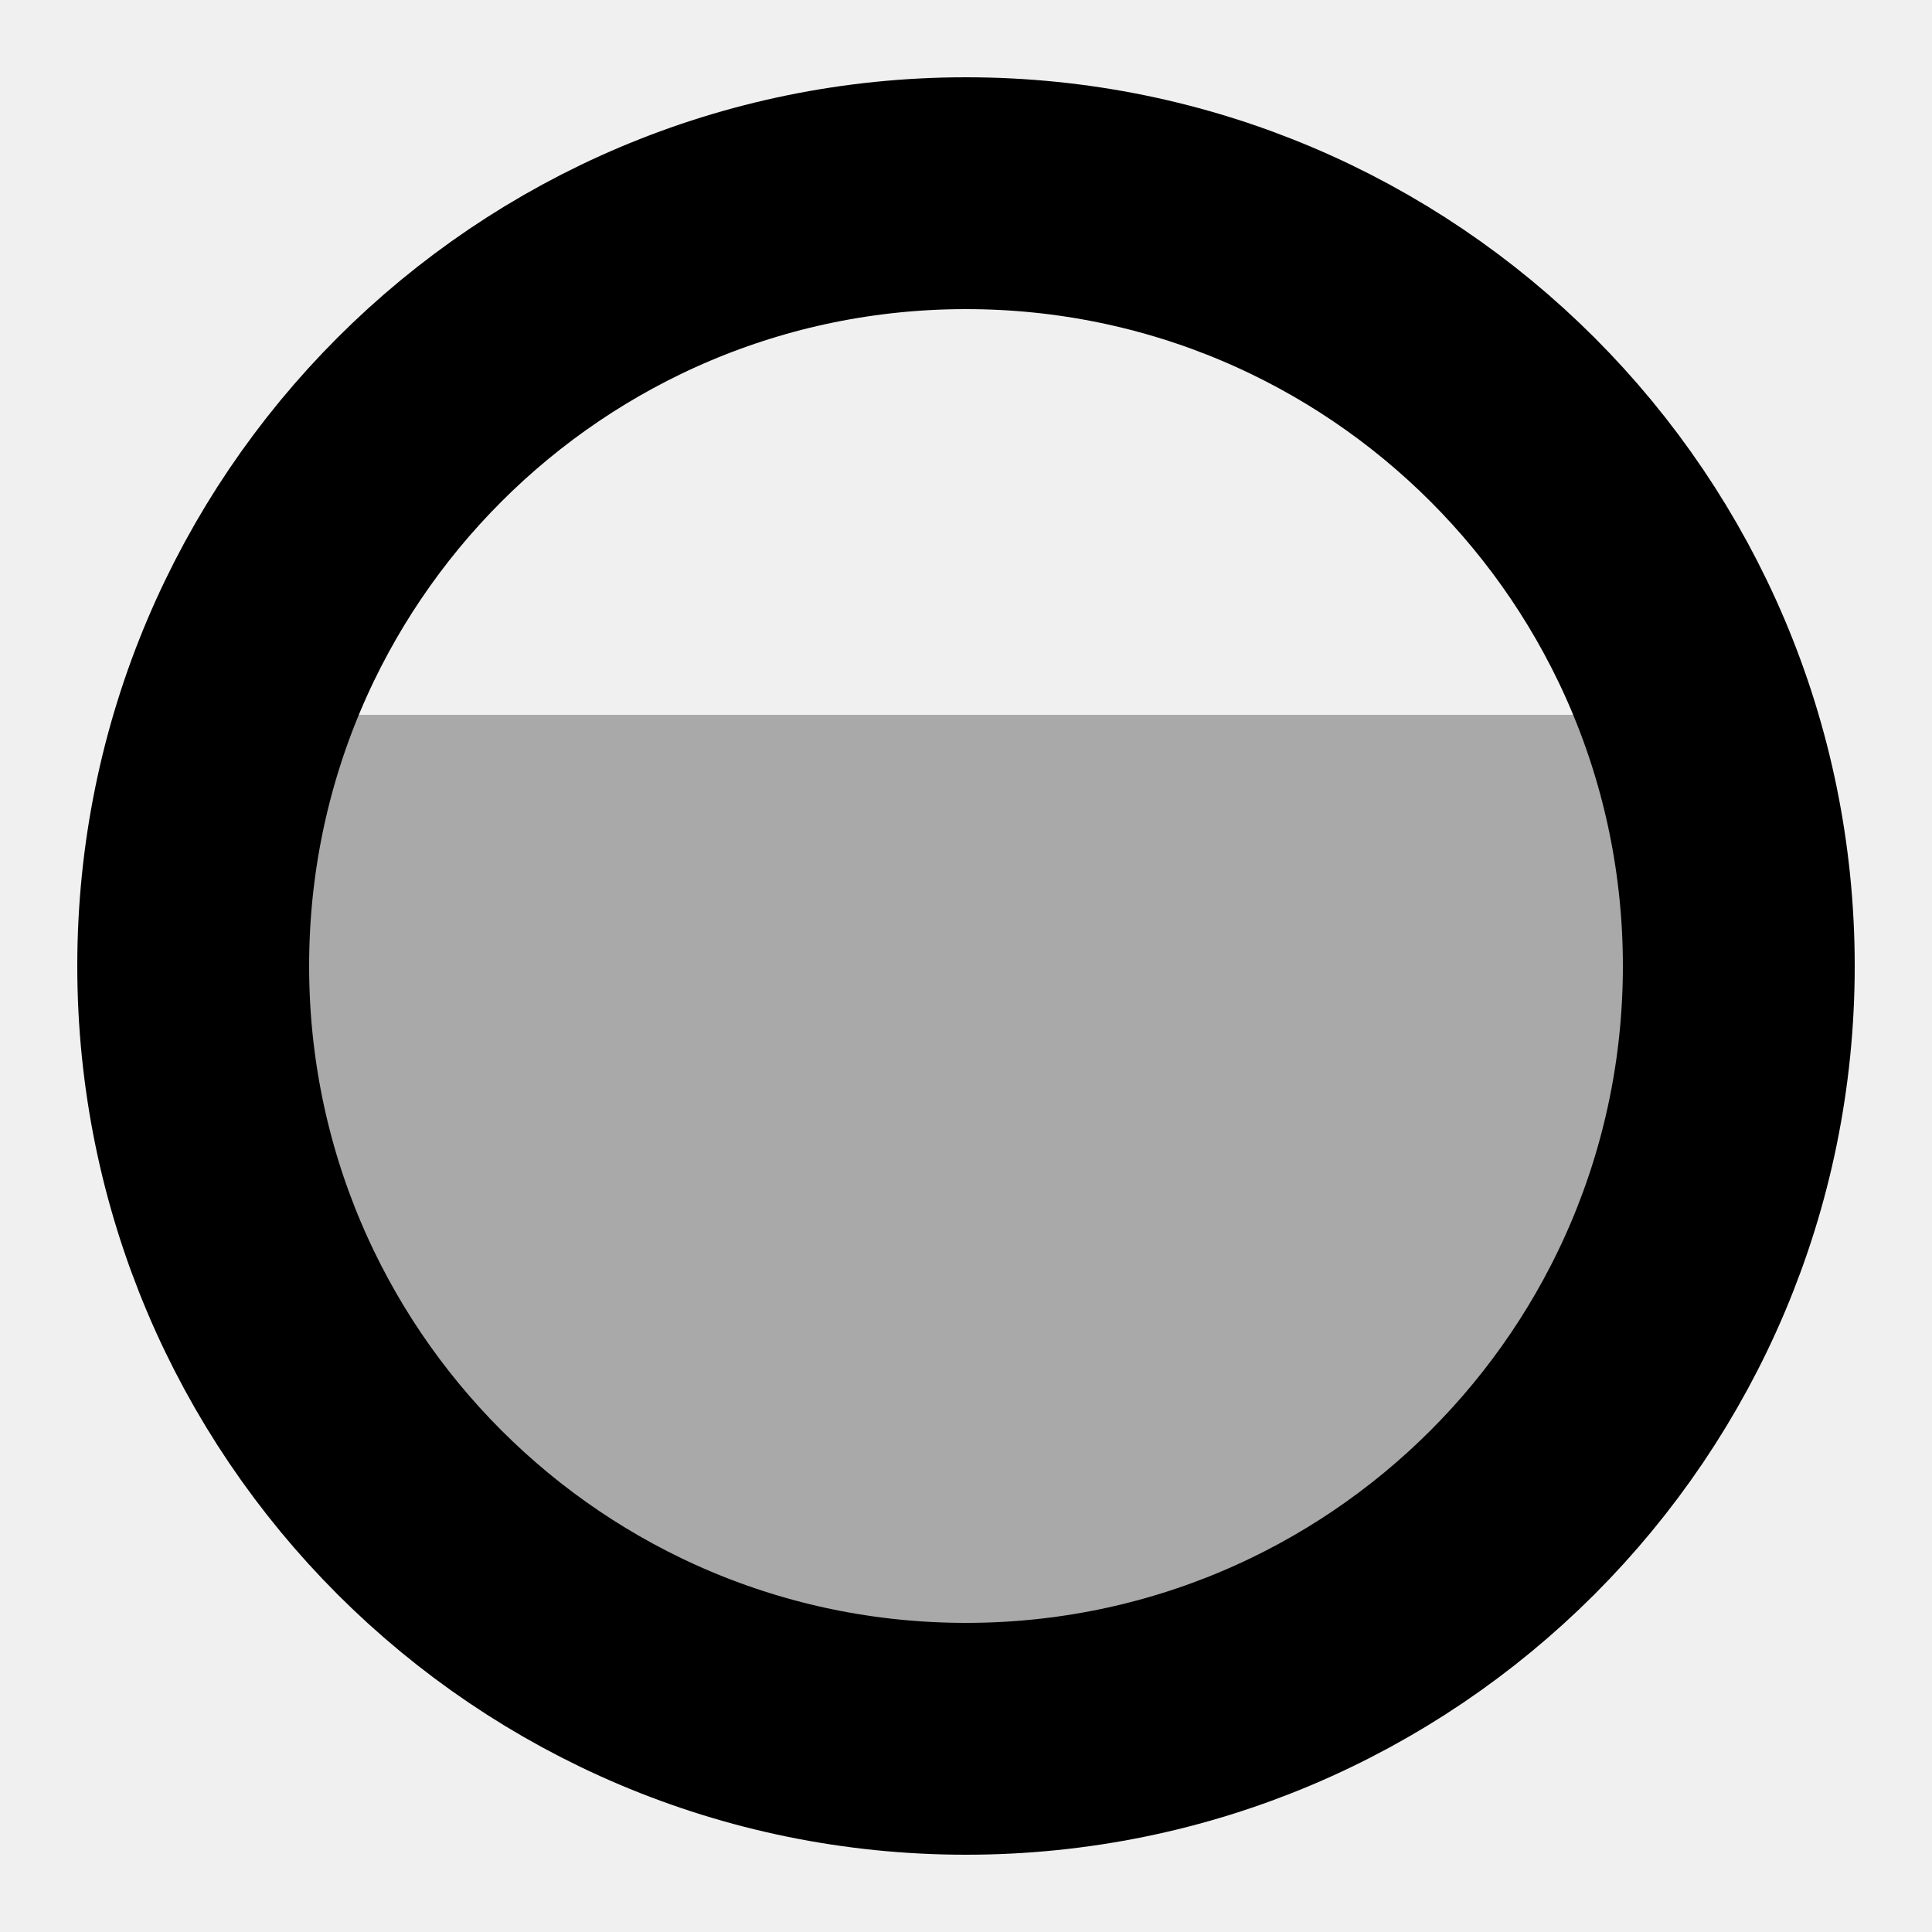
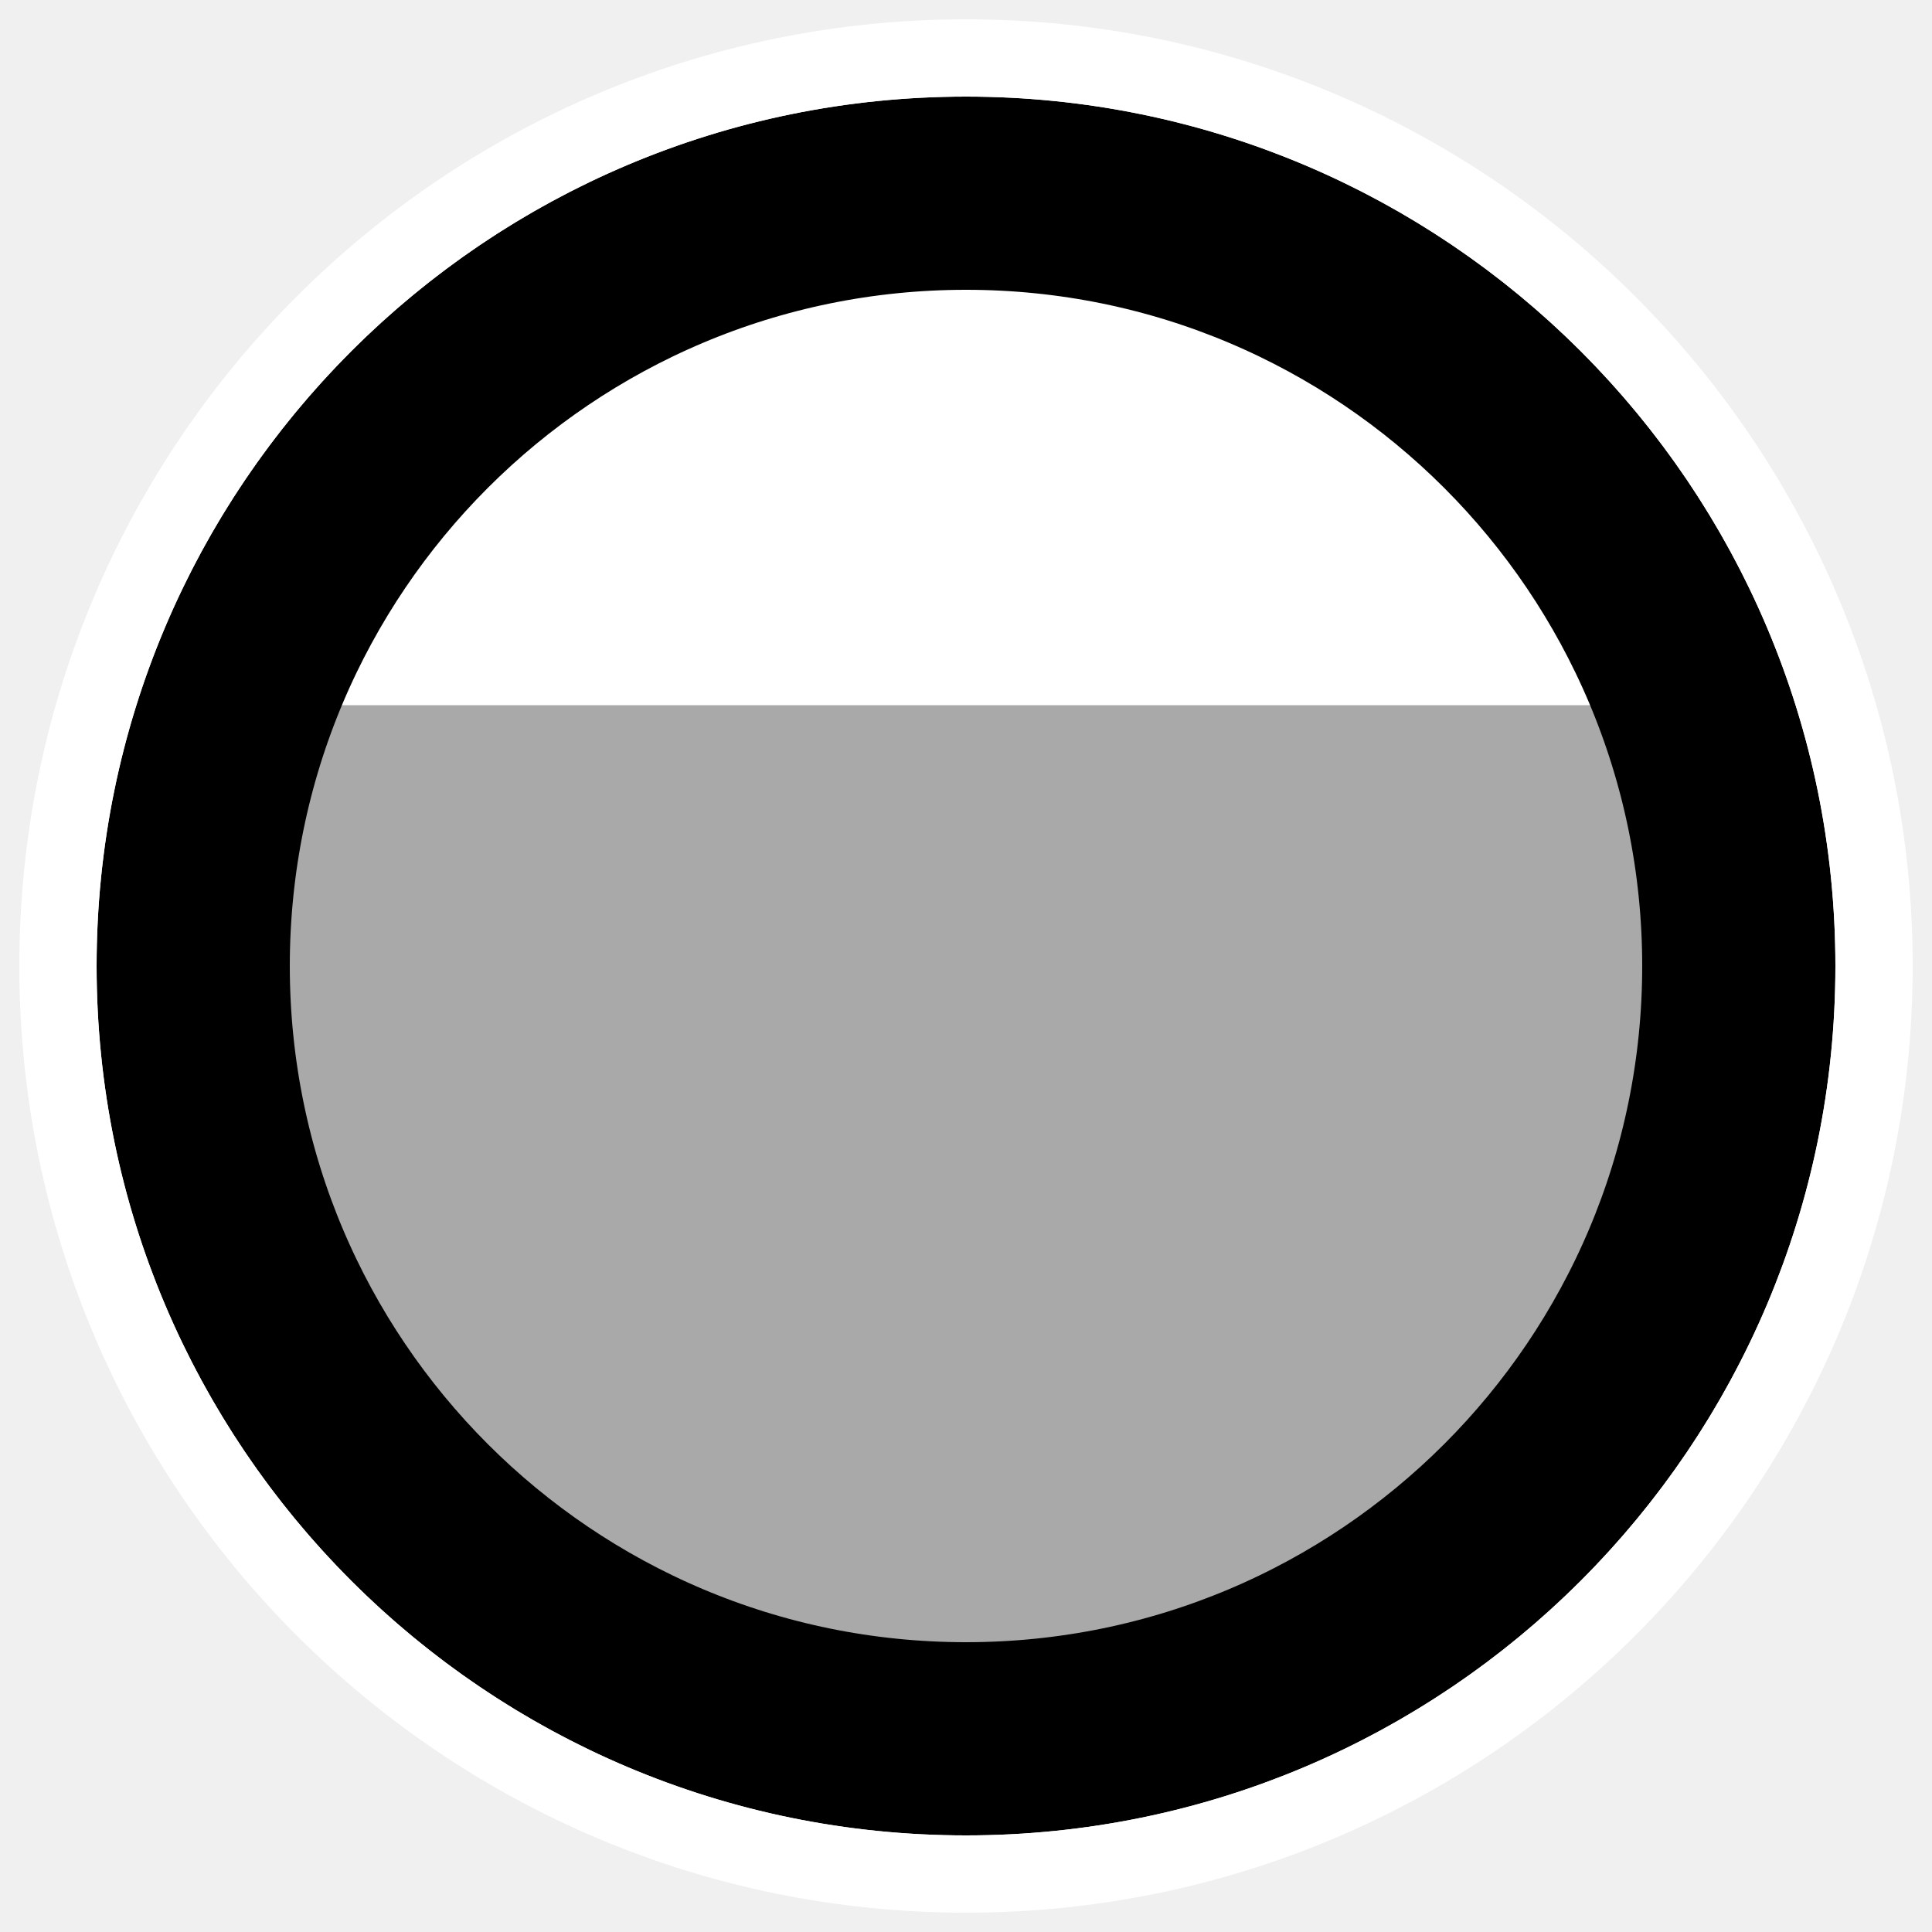
- <svg xmlns="http://www.w3.org/2000/svg" viewBox="0 0 100 100">
-   <g stroke="black" stroke-width="12">
-     <path d="M 12 37  A 40 40 0 1 0 88 37" fill="darkgray" stroke="none" />
-     <circle cx="50" cy="50" fill="none" r="40" />
+ <svg xmlns="http://www.w3.org/2000/svg" viewBox="-100 -100 200 200">
+   <g stroke="black">
+     <circle fill="white" r="80" stroke="none" />
+     <path d="M -75 -27  A 80 80 0 1 0 75 -27" fill="darkgray" stroke="none" />
+     <circle fill="none" r="80" stroke-width="20" />
+     <circle fill="none" r="94" stroke="white" stroke-width="8" />
  </g>
</svg>
